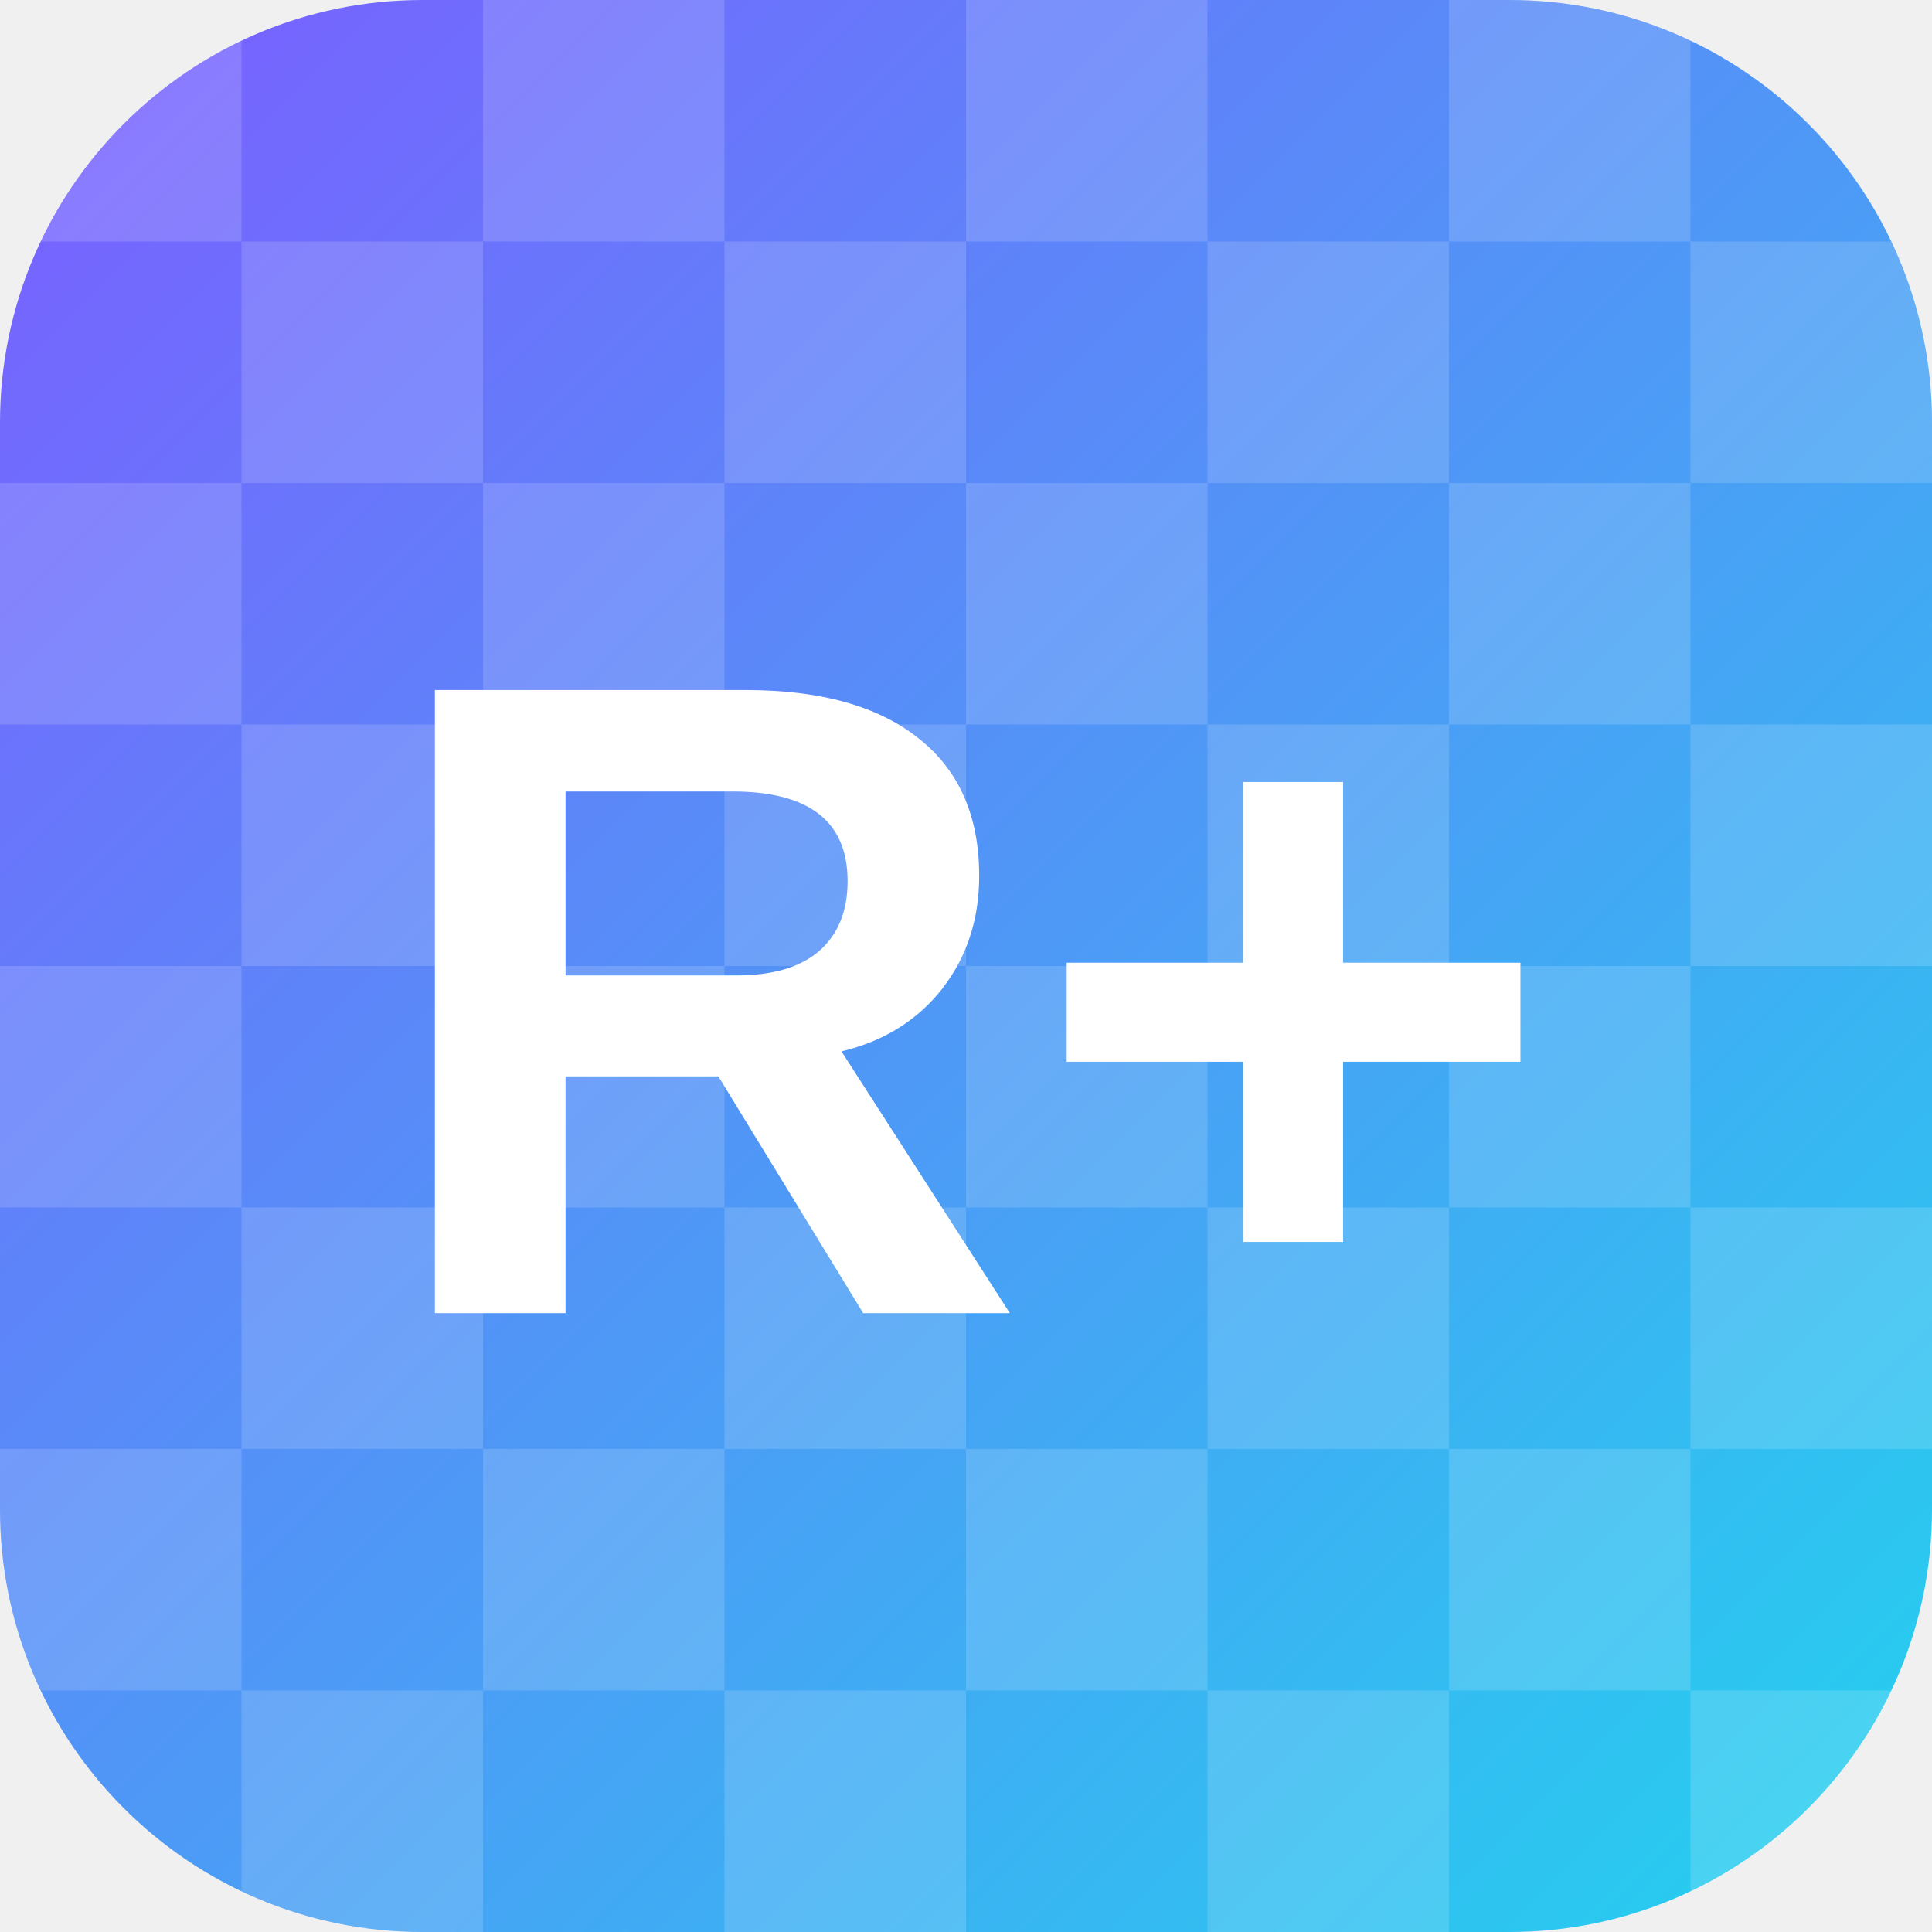
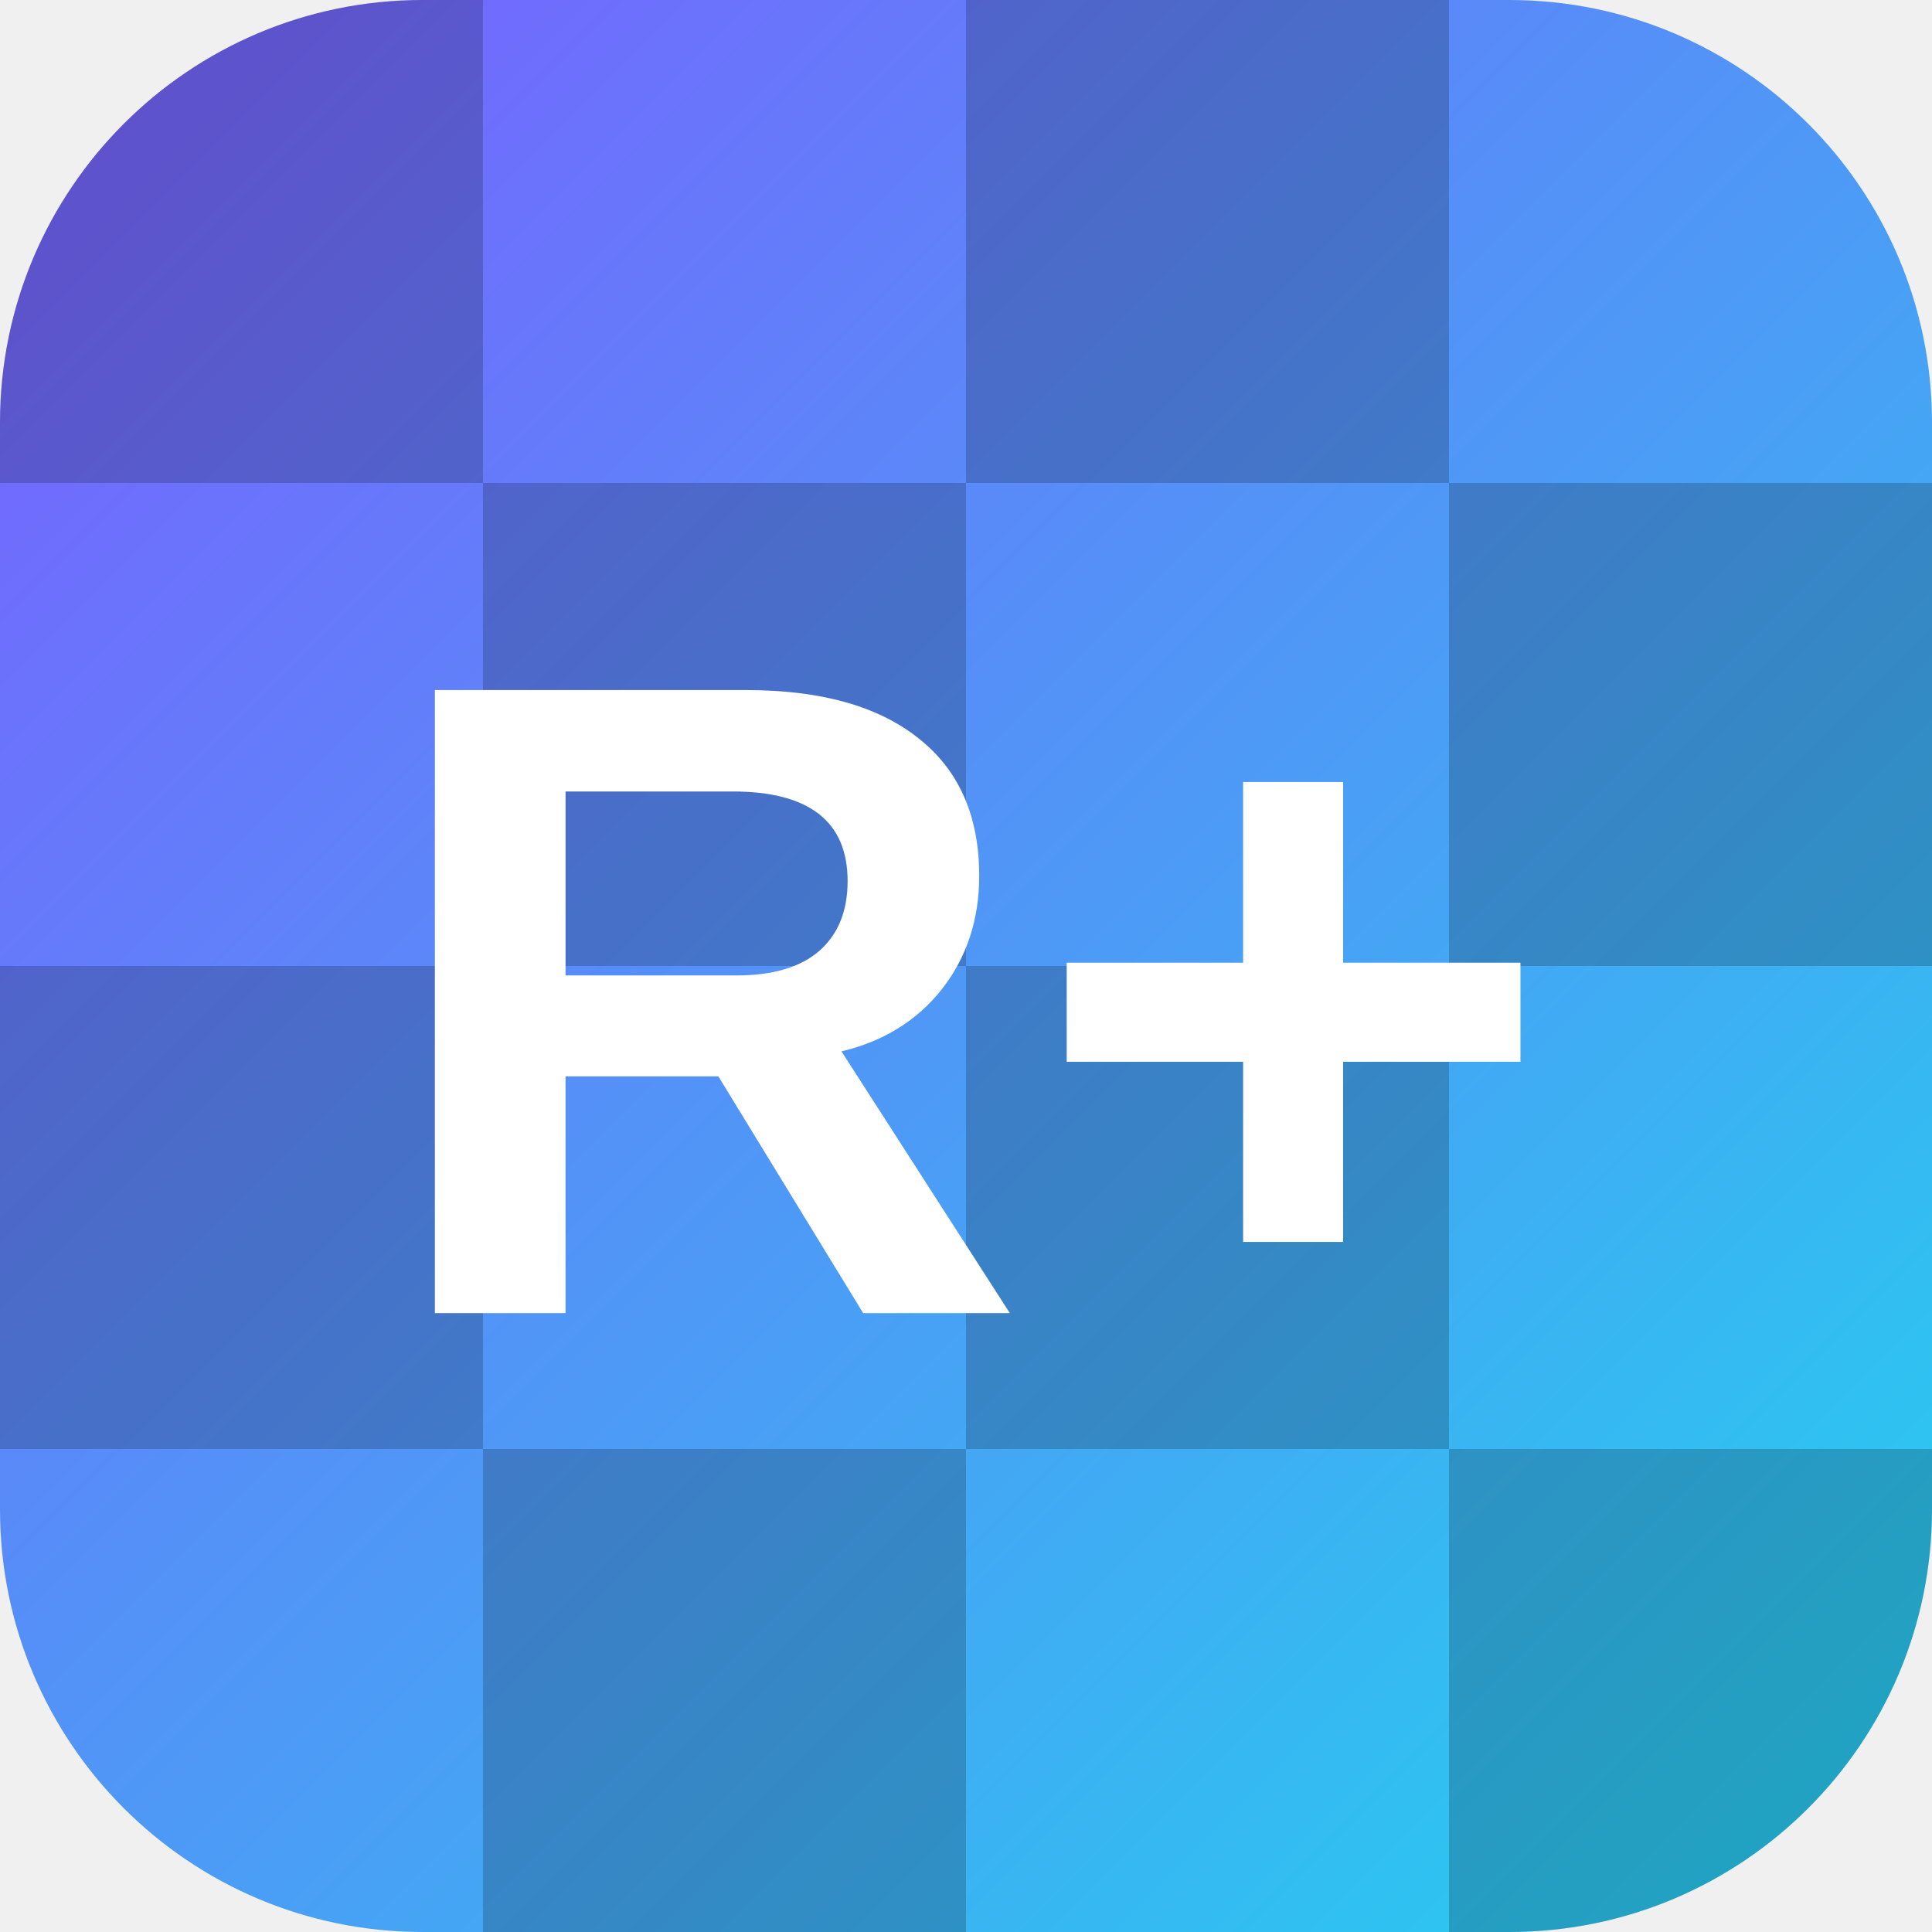
<svg xmlns="http://www.w3.org/2000/svg" viewBox="0 0 64 64">
  <defs>
    <linearGradient id="g" x1="0" y1="0" x2="1" y2="1">
      <stop offset="0" stop-color="#7c5cff" />
      <stop offset="1" stop-color="#22d3ee" />
    </linearGradient>
    <clipPath id="r">
      <rect width="64" height="64" rx="14" />
    </clipPath>
  </defs>
  <rect width="64" height="64" rx="14" fill="url(#g)" />
  <g clip-path="url(#r)">
-     <rect x="0" y="0" width="8" height="8" fill="#ffffff" opacity="0.15" />
-     <rect x="16" y="0" width="8" height="8" fill="#ffffff" opacity="0.15" />
-     <rect x="32" y="0" width="8" height="8" fill="#ffffff" opacity="0.15" />
-     <rect x="48" y="0" width="8" height="8" fill="#ffffff" opacity="0.15" />
-     <rect x="8" y="8" width="8" height="8" fill="#ffffff" opacity="0.15" />
-     <rect x="24" y="8" width="8" height="8" fill="#ffffff" opacity="0.15" />
-     <rect x="40" y="8" width="8" height="8" fill="#ffffff" opacity="0.15" />
-     <rect x="56" y="8" width="8" height="8" fill="#ffffff" opacity="0.15" />
-     <rect x="0" y="16" width="8" height="8" fill="#ffffff" opacity="0.15" />
-     <rect x="16" y="16" width="8" height="8" fill="#ffffff" opacity="0.15" />
-     <rect x="32" y="16" width="8" height="8" fill="#ffffff" opacity="0.15" />
-     <rect x="48" y="16" width="8" height="8" fill="#ffffff" opacity="0.15" />
-     <rect x="8" y="24" width="8" height="8" fill="#ffffff" opacity="0.15" />
-     <rect x="24" y="24" width="8" height="8" fill="#ffffff" opacity="0.15" />
-     <rect x="40" y="24" width="8" height="8" fill="#ffffff" opacity="0.15" />
-     <rect x="56" y="24" width="8" height="8" fill="#ffffff" opacity="0.15" />
-     <rect x="0" y="32" width="8" height="8" fill="#ffffff" opacity="0.15" />
-     <rect x="16" y="32" width="8" height="8" fill="#ffffff" opacity="0.15" />
-     <rect x="32" y="32" width="8" height="8" fill="#ffffff" opacity="0.15" />
-     <rect x="48" y="32" width="8" height="8" fill="#ffffff" opacity="0.15" />
-     <rect x="8" y="40" width="8" height="8" fill="#ffffff" opacity="0.15" />
-     <rect x="24" y="40" width="8" height="8" fill="#ffffff" opacity="0.15" />
-     <rect x="40" y="40" width="8" height="8" fill="#ffffff" opacity="0.15" />
-     <rect x="56" y="40" width="8" height="8" fill="#ffffff" opacity="0.15" />
-     <rect x="0" y="48" width="8" height="8" fill="#ffffff" opacity="0.15" />
-     <rect x="16" y="48" width="8" height="8" fill="#ffffff" opacity="0.15" />
-     <rect x="32" y="48" width="8" height="8" fill="#ffffff" opacity="0.15" />
-     <rect x="48" y="48" width="8" height="8" fill="#ffffff" opacity="0.15" />
-     <rect x="8" y="56" width="8" height="8" fill="#ffffff" opacity="0.15" />
-     <rect x="24" y="56" width="8" height="8" fill="#ffffff" opacity="0.15" />
-     <rect x="40" y="56" width="8" height="8" fill="#ffffff" opacity="0.15" />
-     <rect x="56" y="56" width="8" height="8" fill="#ffffff" opacity="0.15" />
+     <rect x="0" y="0" width="16" height="16" fill="#0b1020" opacity="0.22" />
+     <rect x="0" y="32" width="16" height="16" fill="#0b1020" opacity="0.22" />
+     <rect x="16" y="16" width="16" height="16" fill="#0b1020" opacity="0.22" />
+     <rect x="16" y="48" width="16" height="16" fill="#0b1020" opacity="0.22" />
+     <rect x="32" y="0" width="16" height="16" fill="#0b1020" opacity="0.22" />
+     <rect x="32" y="32" width="16" height="16" fill="#0b1020" opacity="0.22" />
+     <rect x="48" y="16" width="16" height="16" fill="#0b1020" opacity="0.22" />
+     <rect x="48" y="48" width="16" height="16" fill="#0b1020" opacity="0.22" />
  </g>
  <text x="32" y="43.5" font-size="30" font-weight="700" text-anchor="middle" fill="#ffffff" font-family="Arial, sans-serif">R+</text>
</svg>
